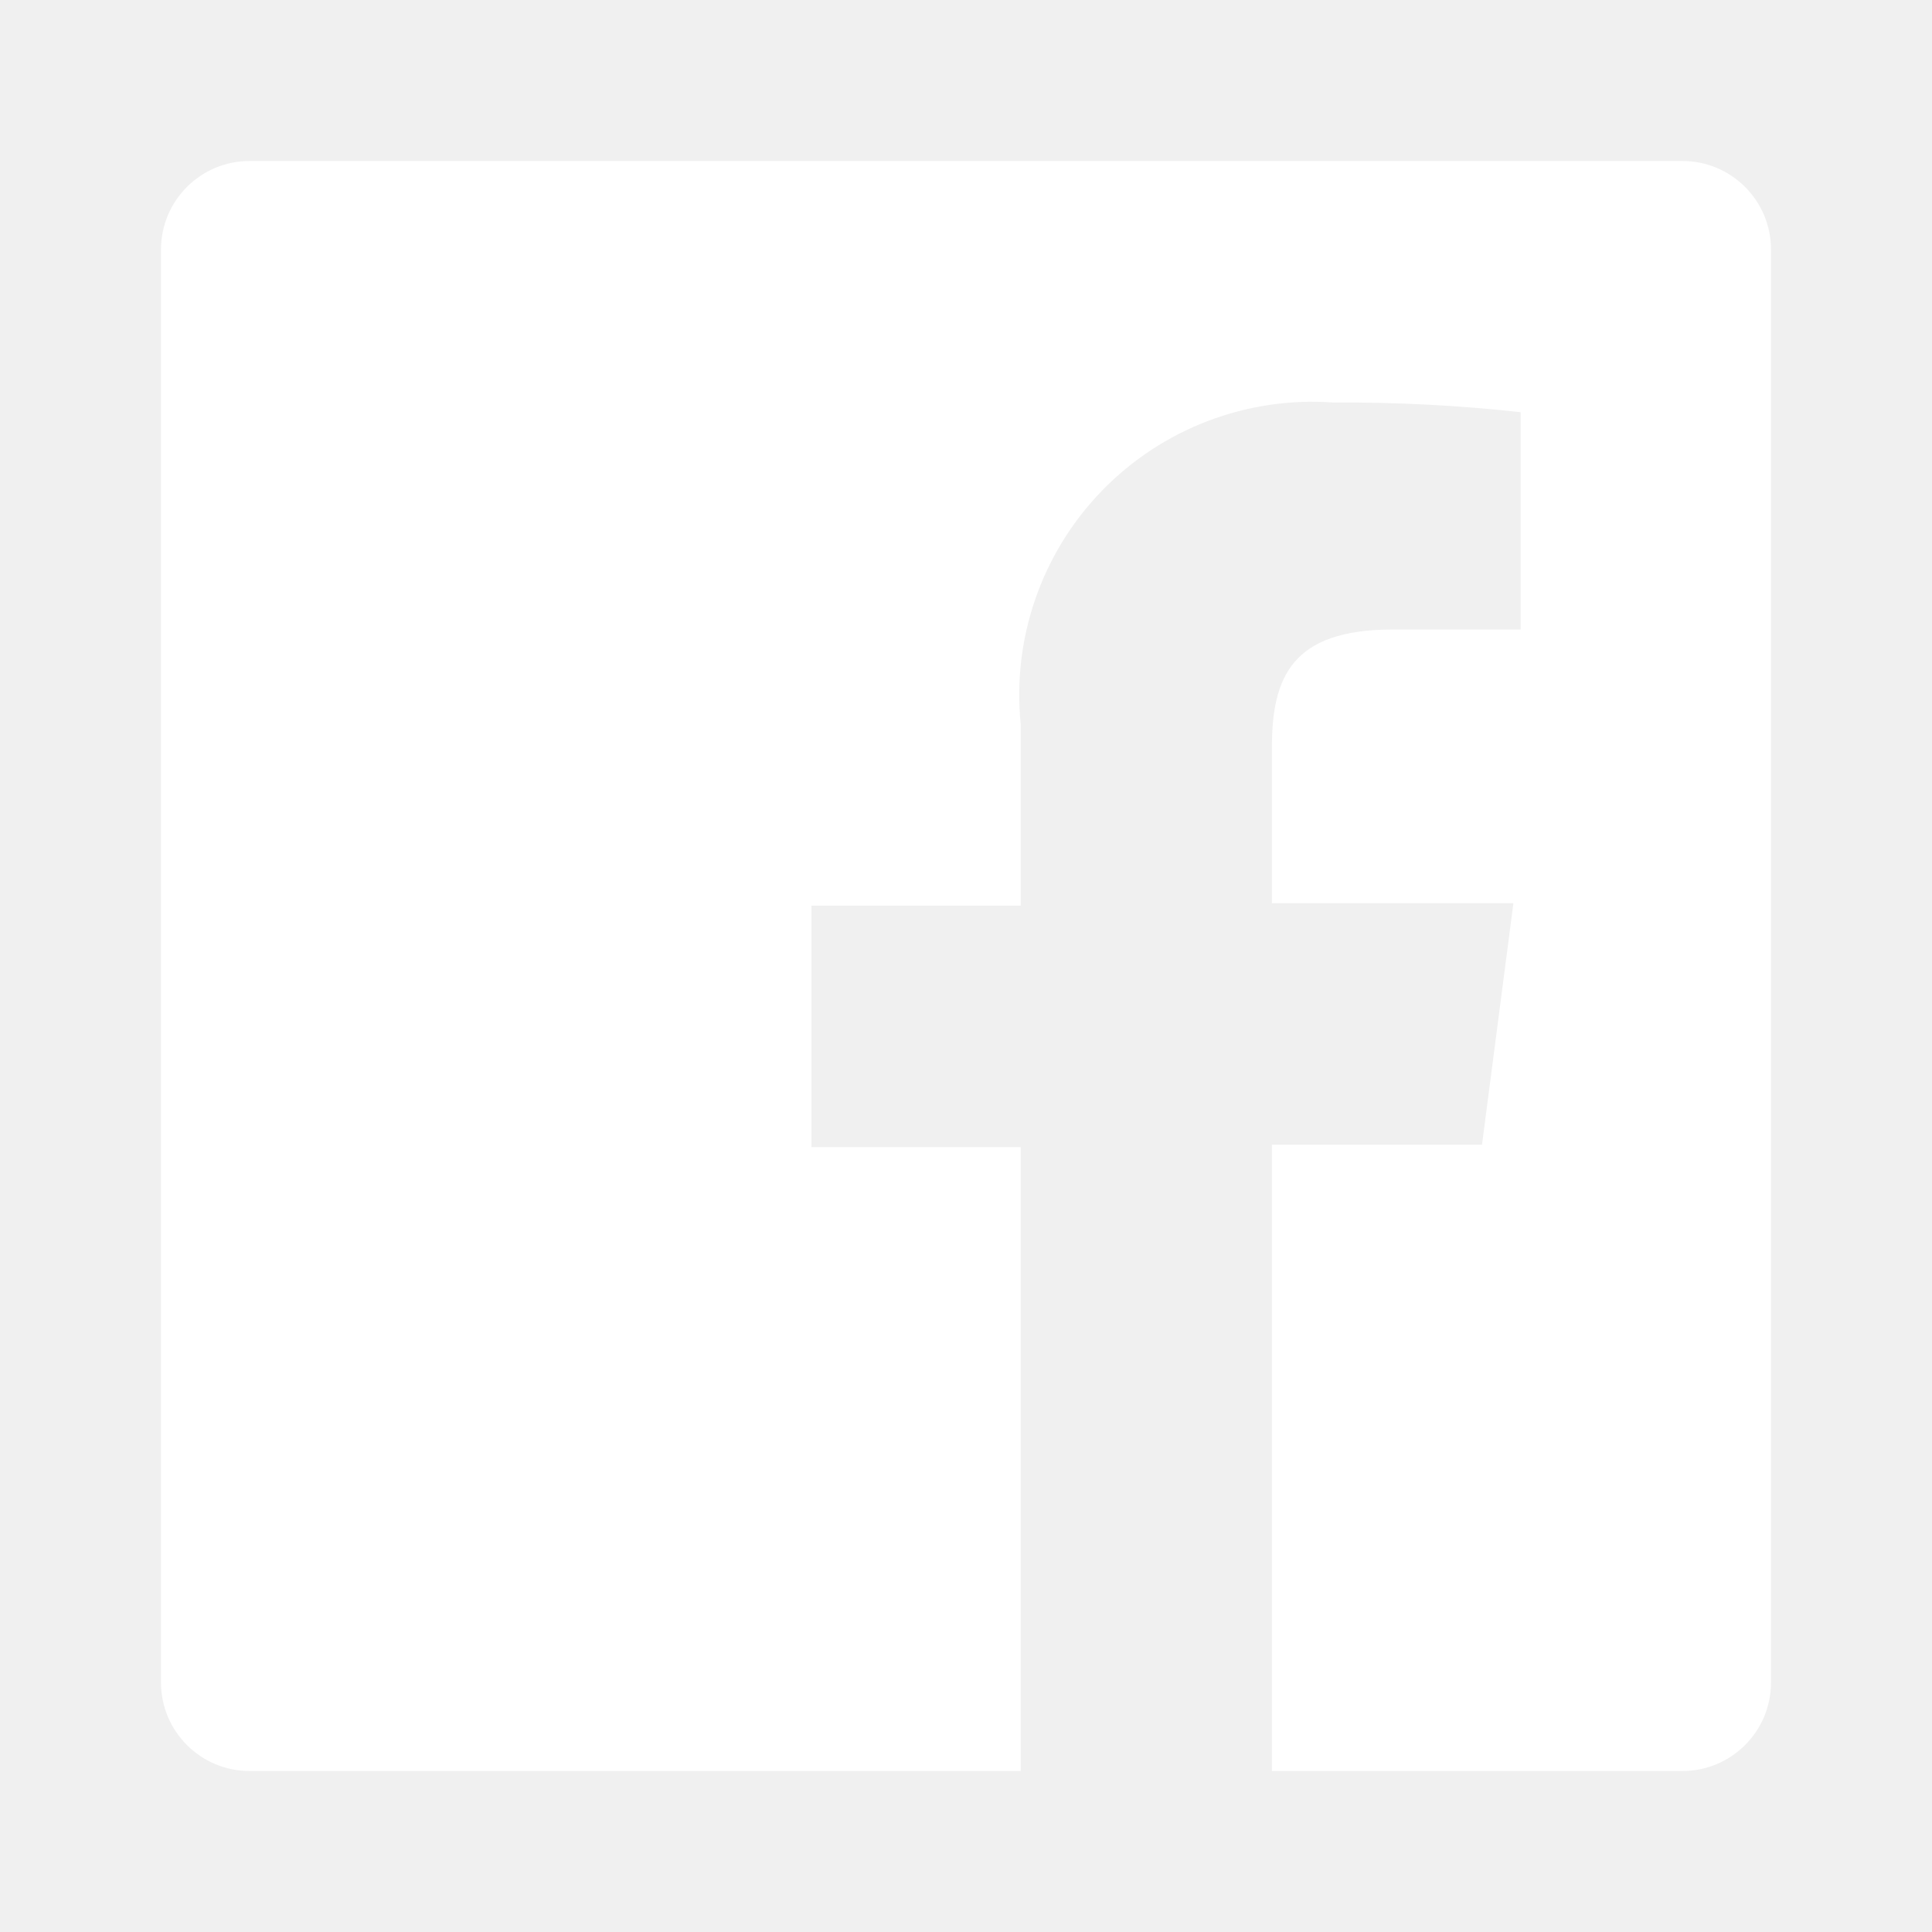
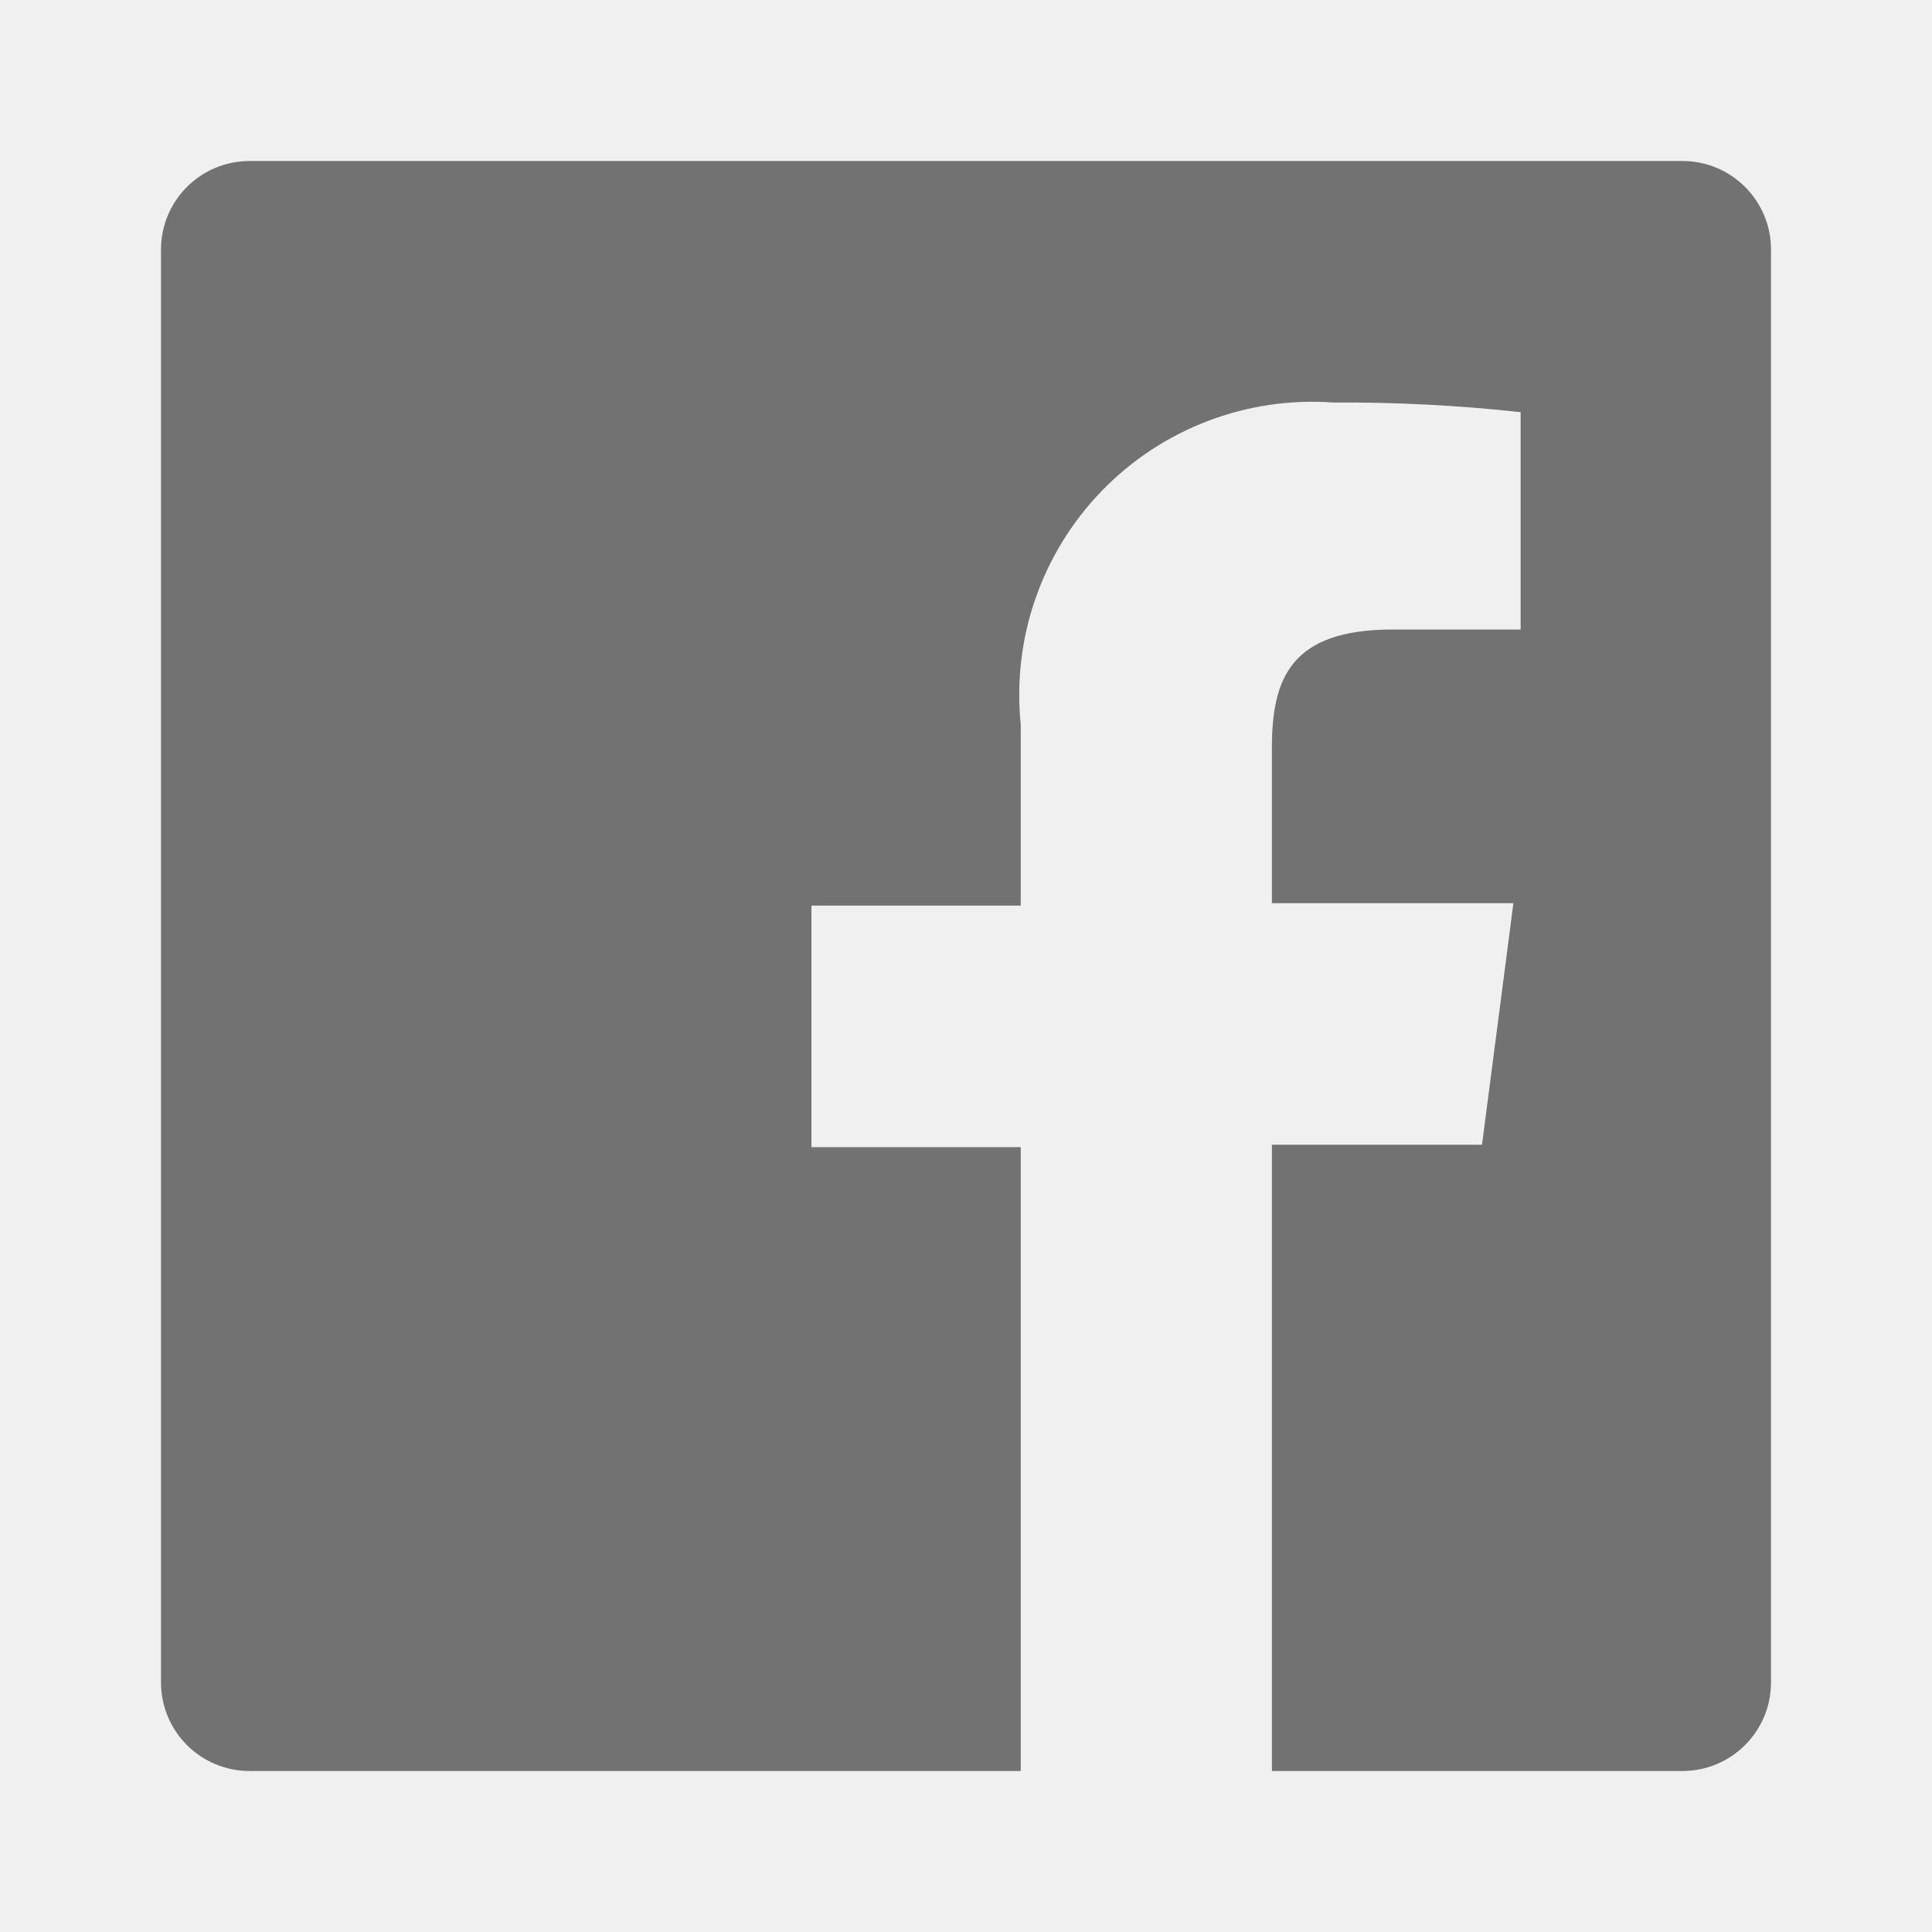
<svg xmlns="http://www.w3.org/2000/svg" width="64" height="64" viewBox="0 0 24 24">
-   <path fill="#ffffff" d="M20.9 2H3.1A1.1 1.1 0 0 0 2 3.1v17.8A1.1 1.1 0 0 0 3.1 22h9.58v-7.75h-2.6v-3h2.6V9a3.64 3.64 0 0 1 3.88-4a20.26 20.26 0 0 1 2.33.12v2.7H17.3c-1.26 0-1.5.6-1.5 1.47v1.93h3l-.39 3H15.8V22h5.1a1.1 1.1 0 0 0 1.1-1.1V3.1A1.1 1.1 0 0 0 20.9 2Z" />
+   <path fill="#727272" d="M20.9 2H3.1A1.1 1.1 0 0 0 2 3.1v17.8A1.1 1.1 0 0 0 3.1 22h9.58v-7.75h-2.6v-3h2.6V9a3.64 3.64 0 0 1 3.88-4a20.26 20.26 0 0 1 2.33.12v2.7H17.3c-1.26 0-1.5.6-1.5 1.47v1.93h3l-.39 3H15.8V22h5.1a1.1 1.1 0 0 0 1.1-1.1V3.1A1.1 1.1 0 0 0 20.9 2Z" />
</svg>
